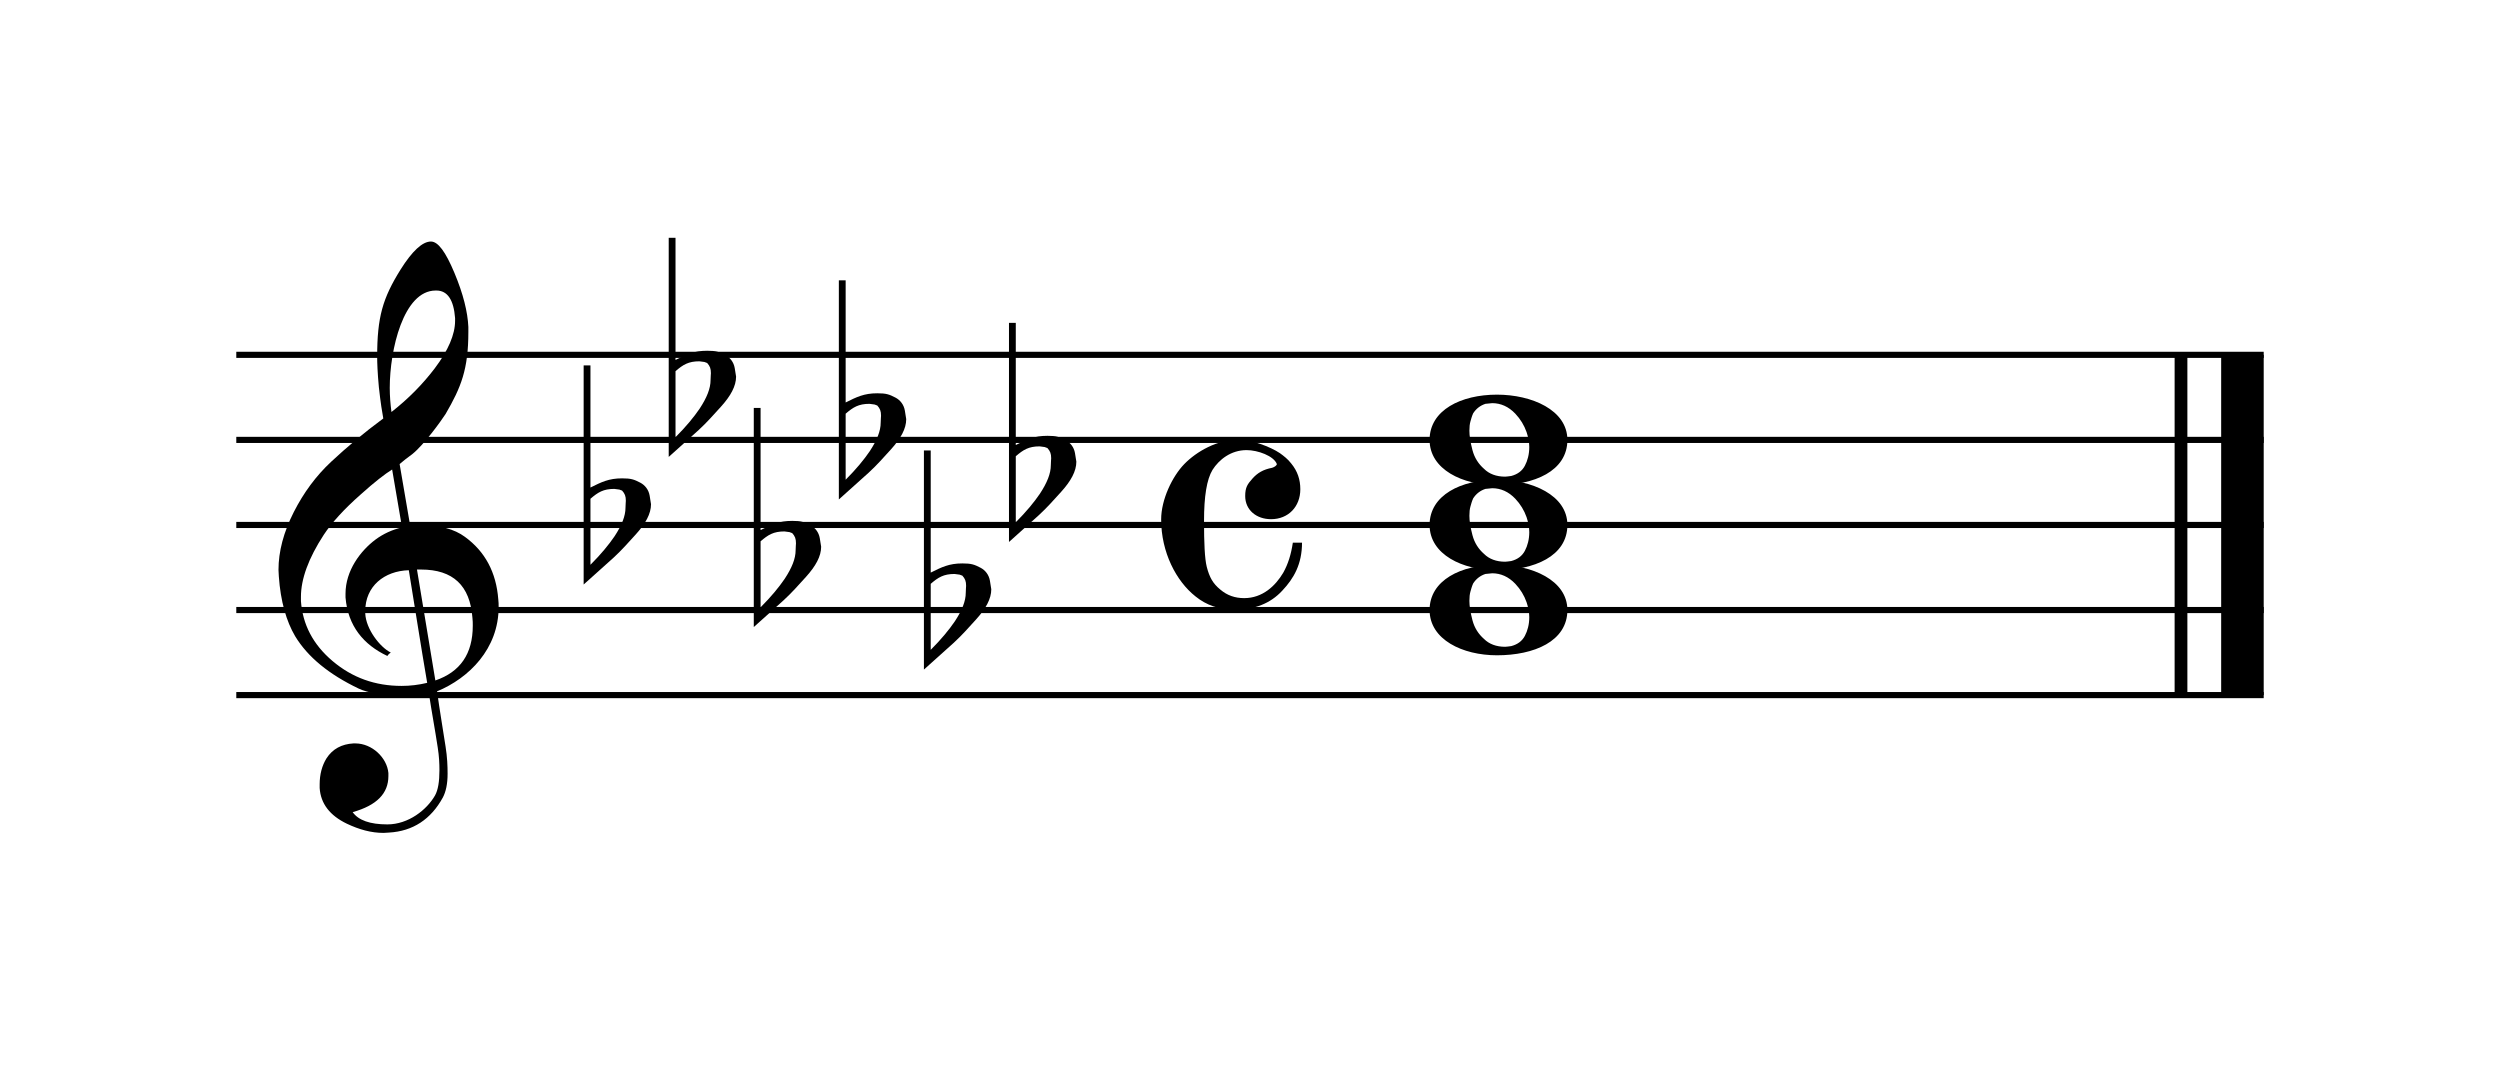
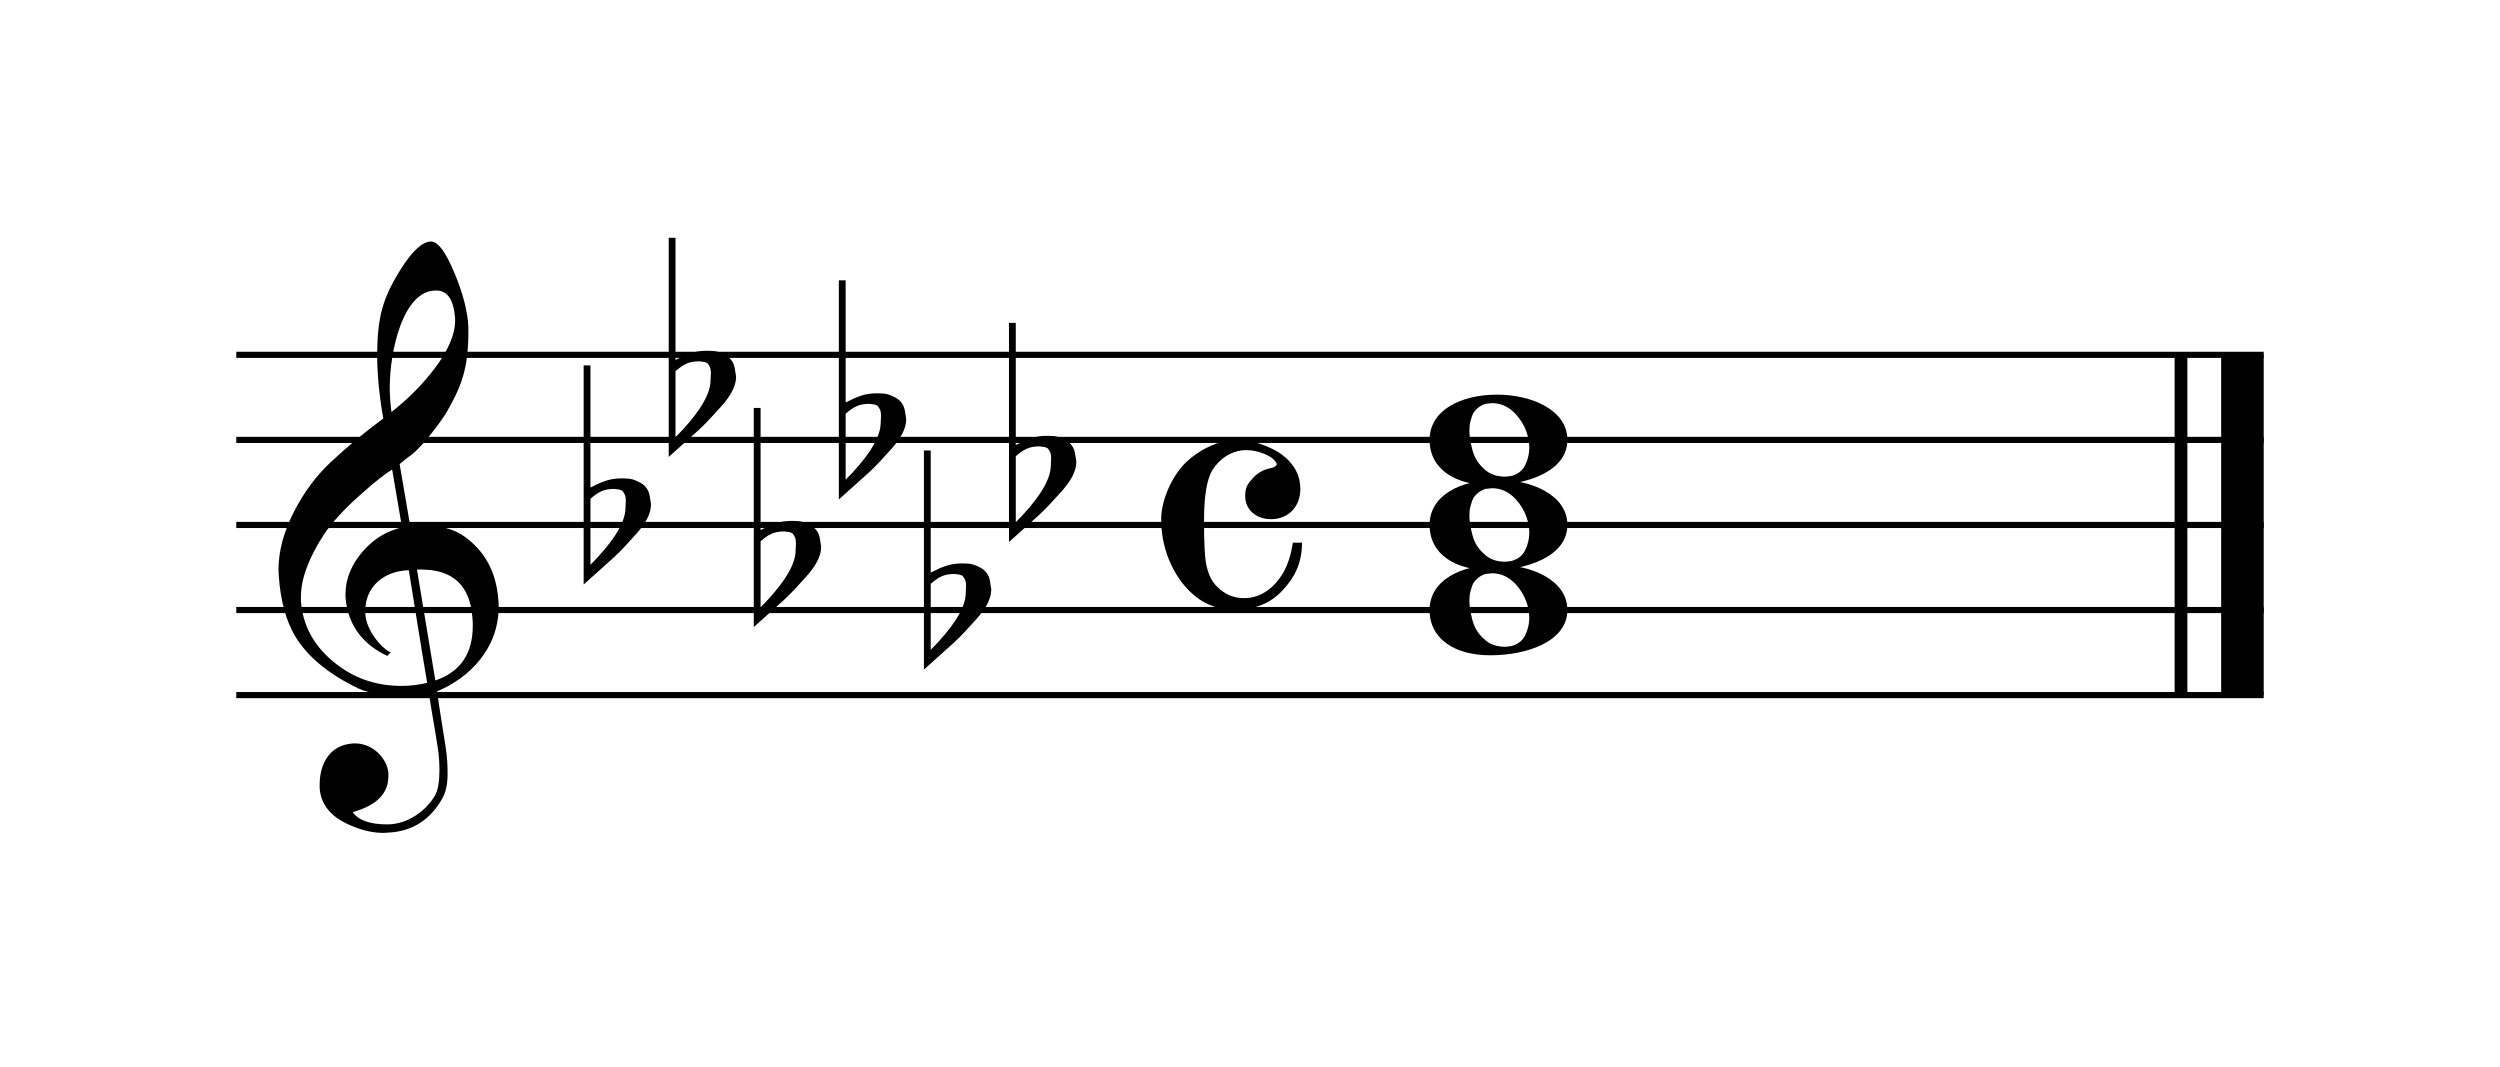
<svg xmlns="http://www.w3.org/2000/svg" xmlns:xlink="http://www.w3.org/1999/xlink" width="239px" height="102px" version="1.1" overflow="visible">
  <defs>
-     <symbol id="E050-1mw7zrl" viewBox="0 0 1000 1000" overflow="inherit">
+     <symbol id="E0A2-eeh8fz" viewBox="0 0 1000 1000" overflow="inherit">
+       <path transform="scale(1,-1)" d="M198 133c102 0 207 -45 207 -133c0 -92 -118 -133 -227 -133c-101 0 -178 46 -178 133c0 88 93 133 198 133zM293 -21c0 14 -3 29 -8 44c-7 20 -18 38 -33 54c-20 21 -43 31 -68 31l-20 -2c-15 -5 -27 -14 -36 -28c-4 -9 -6 -17 -8 -24s-3 -16 -3 -27c0 -15 3 -34 9 -57 s18 -41 34 -55c15 -15 36 -23 62 -23c4 0 10 1 18 2c19 5 32 15 40 30s13 34 13 55z" />
+     </symbol>
+     <symbol id="E050-eeh8fz" viewBox="0 0 1000 1000" overflow="inherit">
      <path transform="scale(1,-1)" d="M441 -245c-23 -4 -48 -6 -76 -6c-59 0 -102 7 -130 20c-88 42 -150 93 -187 154c-26 44 -43 103 -48 176c0 6 -1 13 -1 19c0 54 15 111 45 170c29 57 65 106 110 148s96 85 153 127c-3 16 -8 46 -13 92c-4 43 -5 73 -5 89c0 117 16 172 69 257c34 54 64 82 89 82 c21 0 43 -30 69 -92s39 -115 41 -159v-15c0 -109 -21 -162 -67 -241c-13 -20 -63 -90 -98 -118c-13 -9 -25 -19 -37 -29l31 -181c8 1 18 2 28 2c58 0 102 -12 133 -35c59 -43 92 -104 98 -184c1 -7 1 -15 1 -22c0 -123 -87 -209 -181 -248c8 -57 17 -110 25 -162 c5 -31 6 -58 6 -80c0 -30 -5 -53 -14 -70c-35 -64 -88 -99 -158 -103c-5 0 -11 -1 -16 -1c-37 0 -72 10 -108 27c-50 24 -77 59 -80 105v11c0 29 7 55 20 76c18 28 45 42 79 44h6c49 0 93 -42 97 -87v-9c0 -51 -34 -86 -105 -106c17 -24 51 -36 102 -36c62 0 116 43 140 85 c9 16 13 41 13 74c0 20 -1 42 -5 67c-8 53 -18 106 -26 159zM461 939c-95 0 -135 -175 -135 -286c0 -24 2 -48 5 -71c50 39 92 82 127 128c40 53 60 100 60 140v8c-4 53 -22 81 -55 81h-2zM406 119l54 -326c73 25 110 78 110 161c0 7 0 15 -1 23c-7 95 -57 142 -151 142h-12 zM382 117c-72 -2 -128 -47 -128 -120v-7c2 -46 43 -99 75 -115c-3 -2 -7 -5 -10 -10c-70 33 -116 88 -123 172v11c0 68 44 126 88 159c23 17 49 29 78 36l-29 170c-21 -13 -52 -37 -92 -73c-50 -44 -86 -84 -109 -119c-45 -69 -67 -130 -67 -182v-13c5 -68 35 -127 93 -176 s125 -73 203 -73c25 0 50 3 75 9c-19 111 -36 221 -54 331z" />
    </symbol>
-     <symbol id="E08A-1mw7zrl" viewBox="0 0 1000 1000" overflow="inherit">
+     <symbol id="E260-eeh8fz" viewBox="0 0 1000 1000" overflow="inherit">
+       <path transform="scale(1,-1)" d="M20 110c32 16 54 27 93 27c26 0 35 -3 54 -13c13 -7 24 -20 27 -38l4 -25c0 -28 -16 -57 -45 -89c-23 -25 -39 -44 -65 -68l-88 -79v644h20v-359zM90 106c-32 0 -48 -10 -70 -29v-194c31 31 54 59 71 84c21 32 32 59 32 84c0 9 1 16 1 20c0 14 -3 21 -11 30l-8 3z" />
+     </symbol>
+     <symbol id="E08A-eeh8fz" viewBox="0 0 1000 1000" overflow="inherit">
      <path transform="scale(1,-1)" d="M340 179c-9 24 -56 41 -89 41c-46 0 -81 -28 -100 -58c-17 -28 -25 -78 -25 -150c0 -65 2 -111 8 -135c8 -31 18 -49 40 -67c20 -17 43 -25 70 -25c54 0 92 36 115 75c14 25 23 54 28 88h27c0 -63 -24 -105 -58 -141c-35 -38 -82 -56 -140 -56c-45 0 -83 13 -115 39 c-57 45 -101 130 -101 226c0 59 33 127 68 163c36 37 97 72 160 72c36 0 93 -21 121 -40c11 -8 23 -17 33 -30c19 -23 27 -48 27 -76c0 -51 -35 -88 -86 -88c-43 0 -76 27 -76 68c0 26 7 35 21 51c15 17 32 27 58 32c7 2 14 7 14 11z" />
    </symbol>
-     <symbol id="E0A2-1mw7zrl" viewBox="0 0 1000 1000" overflow="inherit">
-       <path transform="scale(1,-1)" d="M198 133c102 0 207 -45 207 -133c0 -92 -98 -133 -207 -133c-101 0 -198 46 -198 133c0 88 93 133 198 133zM293 -21c0 14 -3 29 -8 44c-7 20 -18 38 -33 54c-20 21 -43 31 -68 31l-20 -2c-15 -5 -27 -14 -36 -28c-4 -9 -6 -17 -8 -24s-3 -16 -3 -27c0 -15 3 -34 9 -57 s18 -41 34 -55c15 -15 36 -23 62 -23c4 0 10 1 18 2c19 5 32 15 40 30s13 34 13 55z" />
-     </symbol>
-     <symbol id="E260-1mw7zrl" viewBox="0 0 1000 1000" overflow="inherit">
-       <path transform="scale(1,-1)" d="M20 110c32 16 54 27 93 27c26 0 35 -3 54 -13c13 -7 24 -20 27 -38l4 -25c0 -28 -16 -57 -45 -89c-23 -25 -39 -44 -65 -68l-88 -79v644h20v-359zM90 106c-32 0 -48 -10 -70 -29v-194c31 31 54 59 71 84c21 32 32 59 32 84c0 9 1 16 1 20c0 14 -3 21 -11 30l-8 3z" />
-     </symbol>
  </defs>
-   <style type="text/css">g.page-margin{font-family:Times;} g.ending, g.fing, g.reh, g.tempo{font-weight:bold;} g.dir, g.dynam, g.mNum{font-style:italic;} g.label{font-weight:normal;}</style>
+   <style type="text/css">g.page-margin{font-family:Times,serif;} g.ending, g.fing, g.reh, g.tempo{font-weight:bold;} g.dir, g.dynam, g.mNum{font-style:italic;} g.label{font-weight:normal;}</style>
  <svg class="definition-scale" color="black" viewBox="0 0 5290 2250">
    <g class="page-margin" transform="translate(500, 500)">
-       <g id="mtmdeed" class="mdiv pageMilestone" />
-       <g id="s1ytwwdn" class="score pageMilestone" />
-       <g id="swh4gyf" class="system">
-         <g id="srjxj5z" class="section systemMilestone" />
-         <g id="mojmygd" class="measure">
-           <g id="s119bu1g" class="staff">
+       <g id="m19nj5e9" class="mdiv pageMilestone" />
+       <g id="soqsi69" class="score pageMilestone" />
+       <g id="s1kzq82m" class="system">
+         <g id="smyzslu" class="section systemMilestone" />
+         <g id="m6ug31v" class="measure">
+           <g id="s9ixwzy" class="staff">
            <path d="M0 247 L4290 247" stroke="currentColor" stroke-width="13" />
            <path d="M0 427 L4290 427" stroke="currentColor" stroke-width="13" />
            <path d="M0 607 L4290 607" stroke="currentColor" stroke-width="13" />
            <path d="M0 787 L4290 787" stroke="currentColor" stroke-width="13" />
            <path d="M0 967 L4290 967" stroke="currentColor" stroke-width="13" />
-             <g id="c185qush" class="clef">
-               <use xlink:href="#E050-1mw7zrl" x="90" y="787" height="720px" width="720px" />
+             <g id="c41nhpl" class="clef">
+               <use xlink:href="#E050-eeh8fz" x="90" y="787" height="720px" width="720px" />
            </g>
-             <g id="k58p01u" class="keySig">
-               <g id="k85f27g" class="keyAccid">
-                 <use xlink:href="#E260-1mw7zrl" x="735" y="607" height="720px" width="720px" />
+             <g id="kwlajgs" class="keySig">
+               <g id="k1pgsif9" class="keyAccid">
+                 <use xlink:href="#E260-eeh8fz" x="735" y="607" height="720px" width="720px" />
              </g>
-               <g id="k1jwbnbw" class="keyAccid">
-                 <use xlink:href="#E260-1mw7zrl" x="915" y="337" height="720px" width="720px" />
+               <g id="k1m10xie" class="keyAccid">
+                 <use xlink:href="#E260-eeh8fz" x="915" y="337" height="720px" width="720px" />
              </g>
-               <g id="k1vfy8h3" class="keyAccid">
-                 <use xlink:href="#E260-1mw7zrl" x="1095" y="697" height="720px" width="720px" />
+               <g id="k1jp5f3v" class="keyAccid">
+                 <use xlink:href="#E260-eeh8fz" x="1095" y="697" height="720px" width="720px" />
              </g>
-               <g id="k4jts9u" class="keyAccid">
-                 <use xlink:href="#E260-1mw7zrl" x="1275" y="427" height="720px" width="720px" />
+               <g id="k82tfll" class="keyAccid">
+                 <use xlink:href="#E260-eeh8fz" x="1275" y="427" height="720px" width="720px" />
              </g>
-               <g id="kvyh4wa" class="keyAccid">
-                 <use xlink:href="#E260-1mw7zrl" x="1455" y="787" height="720px" width="720px" />
+               <g id="k14q1aig" class="keyAccid">
+                 <use xlink:href="#E260-eeh8fz" x="1455" y="787" height="720px" width="720px" />
              </g>
-               <g id="kp8kgxi" class="keyAccid">
-                 <use xlink:href="#E260-1mw7zrl" x="1635" y="517" height="720px" width="720px" />
+               <g id="k1w3vevx" class="keyAccid">
+                 <use xlink:href="#E260-eeh8fz" x="1635" y="517" height="720px" width="720px" />
              </g>
            </g>
-             <g id="m15309k0" class="meterSig">
-               <use xlink:href="#E08A-1mw7zrl" x="1957" y="607" height="720px" width="720px" />
+             <g id="m12wj9cg" class="meterSig">
+               <use xlink:href="#E08A-eeh8fz" x="1957" y="607" height="720px" width="720px" />
            </g>
-             <g id="leit2ff" class="layer">
-               <g id="cvhyiv0" class="chord">
-                 <g id="n1qdg0yy" class="note">
+             <g id="l1ffvwuh" class="layer">
+               <g id="czosgrv" class="chord">
+                 <g id="n1q84ocf" class="note">
                  <g class="notehead">
-                     <use xlink:href="#E0A2-1mw7zrl" x="2525" y="787" height="720px" width="720px" />
+                     <use xlink:href="#E0A2-eeh8fz" x="2525" y="787" height="720px" width="720px" />
                  </g>
-                   <g id="a1wryc95" class="accid" />
+                   <g id="a1ahluu1" class="accid" />
                </g>
-                 <g id="ngb1z18" class="note">
+                 <g id="n1gzuhvg" class="note">
                  <g class="notehead">
-                     <use xlink:href="#E0A2-1mw7zrl" x="2525" y="607" height="720px" width="720px" />
+                     <use xlink:href="#E0A2-eeh8fz" x="2525" y="607" height="720px" width="720px" />
                  </g>
-                   <g id="a1l0qosn" class="accid" />
+                   <g id="a1iiegxs" class="accid" />
                </g>
-                 <g id="n1y16zh" class="note">
+                 <g id="n1vw1hrc" class="note">
                  <g class="notehead">
-                     <use xlink:href="#E0A2-1mw7zrl" x="2525" y="427" height="720px" width="720px" />
+                     <use xlink:href="#E0A2-eeh8fz" x="2525" y="427" height="720px" width="720px" />
                  </g>
-                   <g id="am9gldr" class="accid" />
+                   <g id="arbcoh7" class="accid" />
                </g>
              </g>
            </g>
          </g>
-           <g id="b1co6lqq" class="barLine">
+           <g id="b1s4ffnc" class="barLine">
            <path d="M4115 247 L4115 967" stroke="currentColor" stroke-width="27" />
            <path d="M4245 247 L4245 967" stroke="currentColor" stroke-width="90" />
          </g>
        </g>
-         <g id="s9yzgtz" class="systemMilestoneEnd srjxj5z" />
+         <g id="s1cybpcc" class="systemMilestoneEnd smyzslu" />
      </g>
-       <g id="p1upgee6" class="pageMilestoneEnd s1ytwwdn" />
-       <g id="pe2kfvk" class="pageMilestoneEnd mtmdeed" />
+       <g id="p15wwqth" class="pageMilestoneEnd soqsi69" />
+       <g id="pv3lqdm" class="pageMilestoneEnd m19nj5e9" />
    </g>
  </svg>
</svg>
